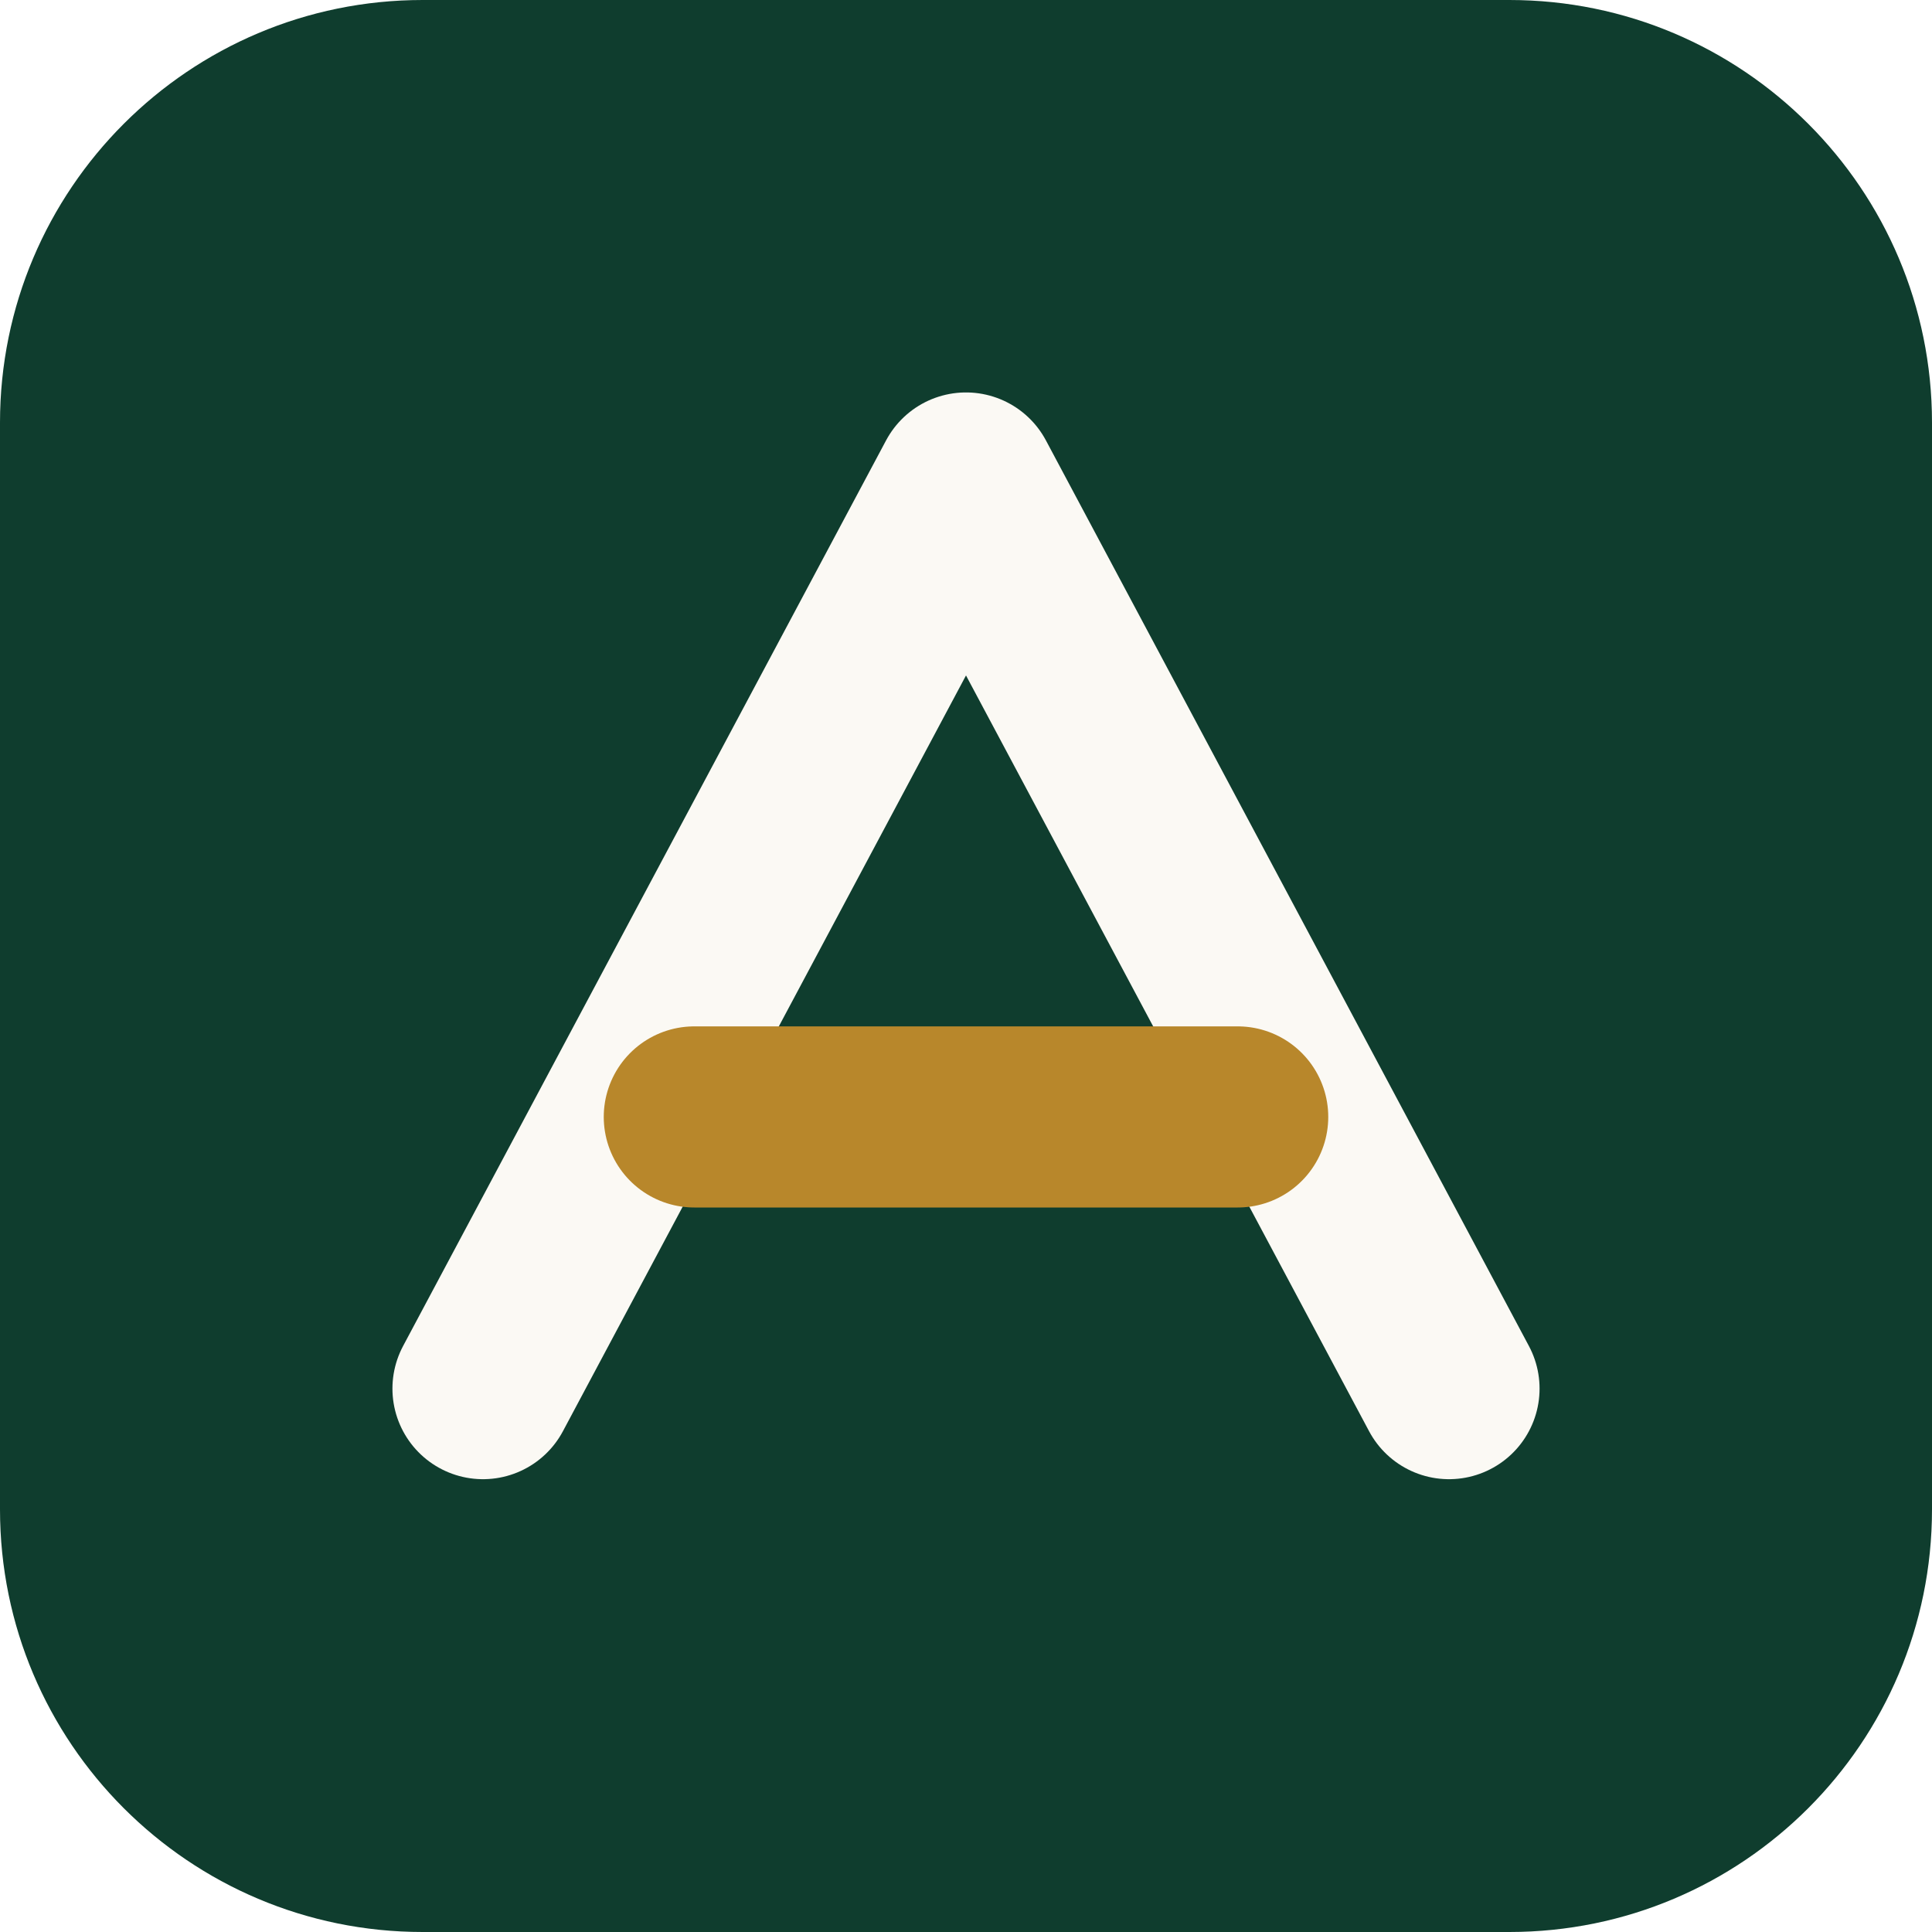
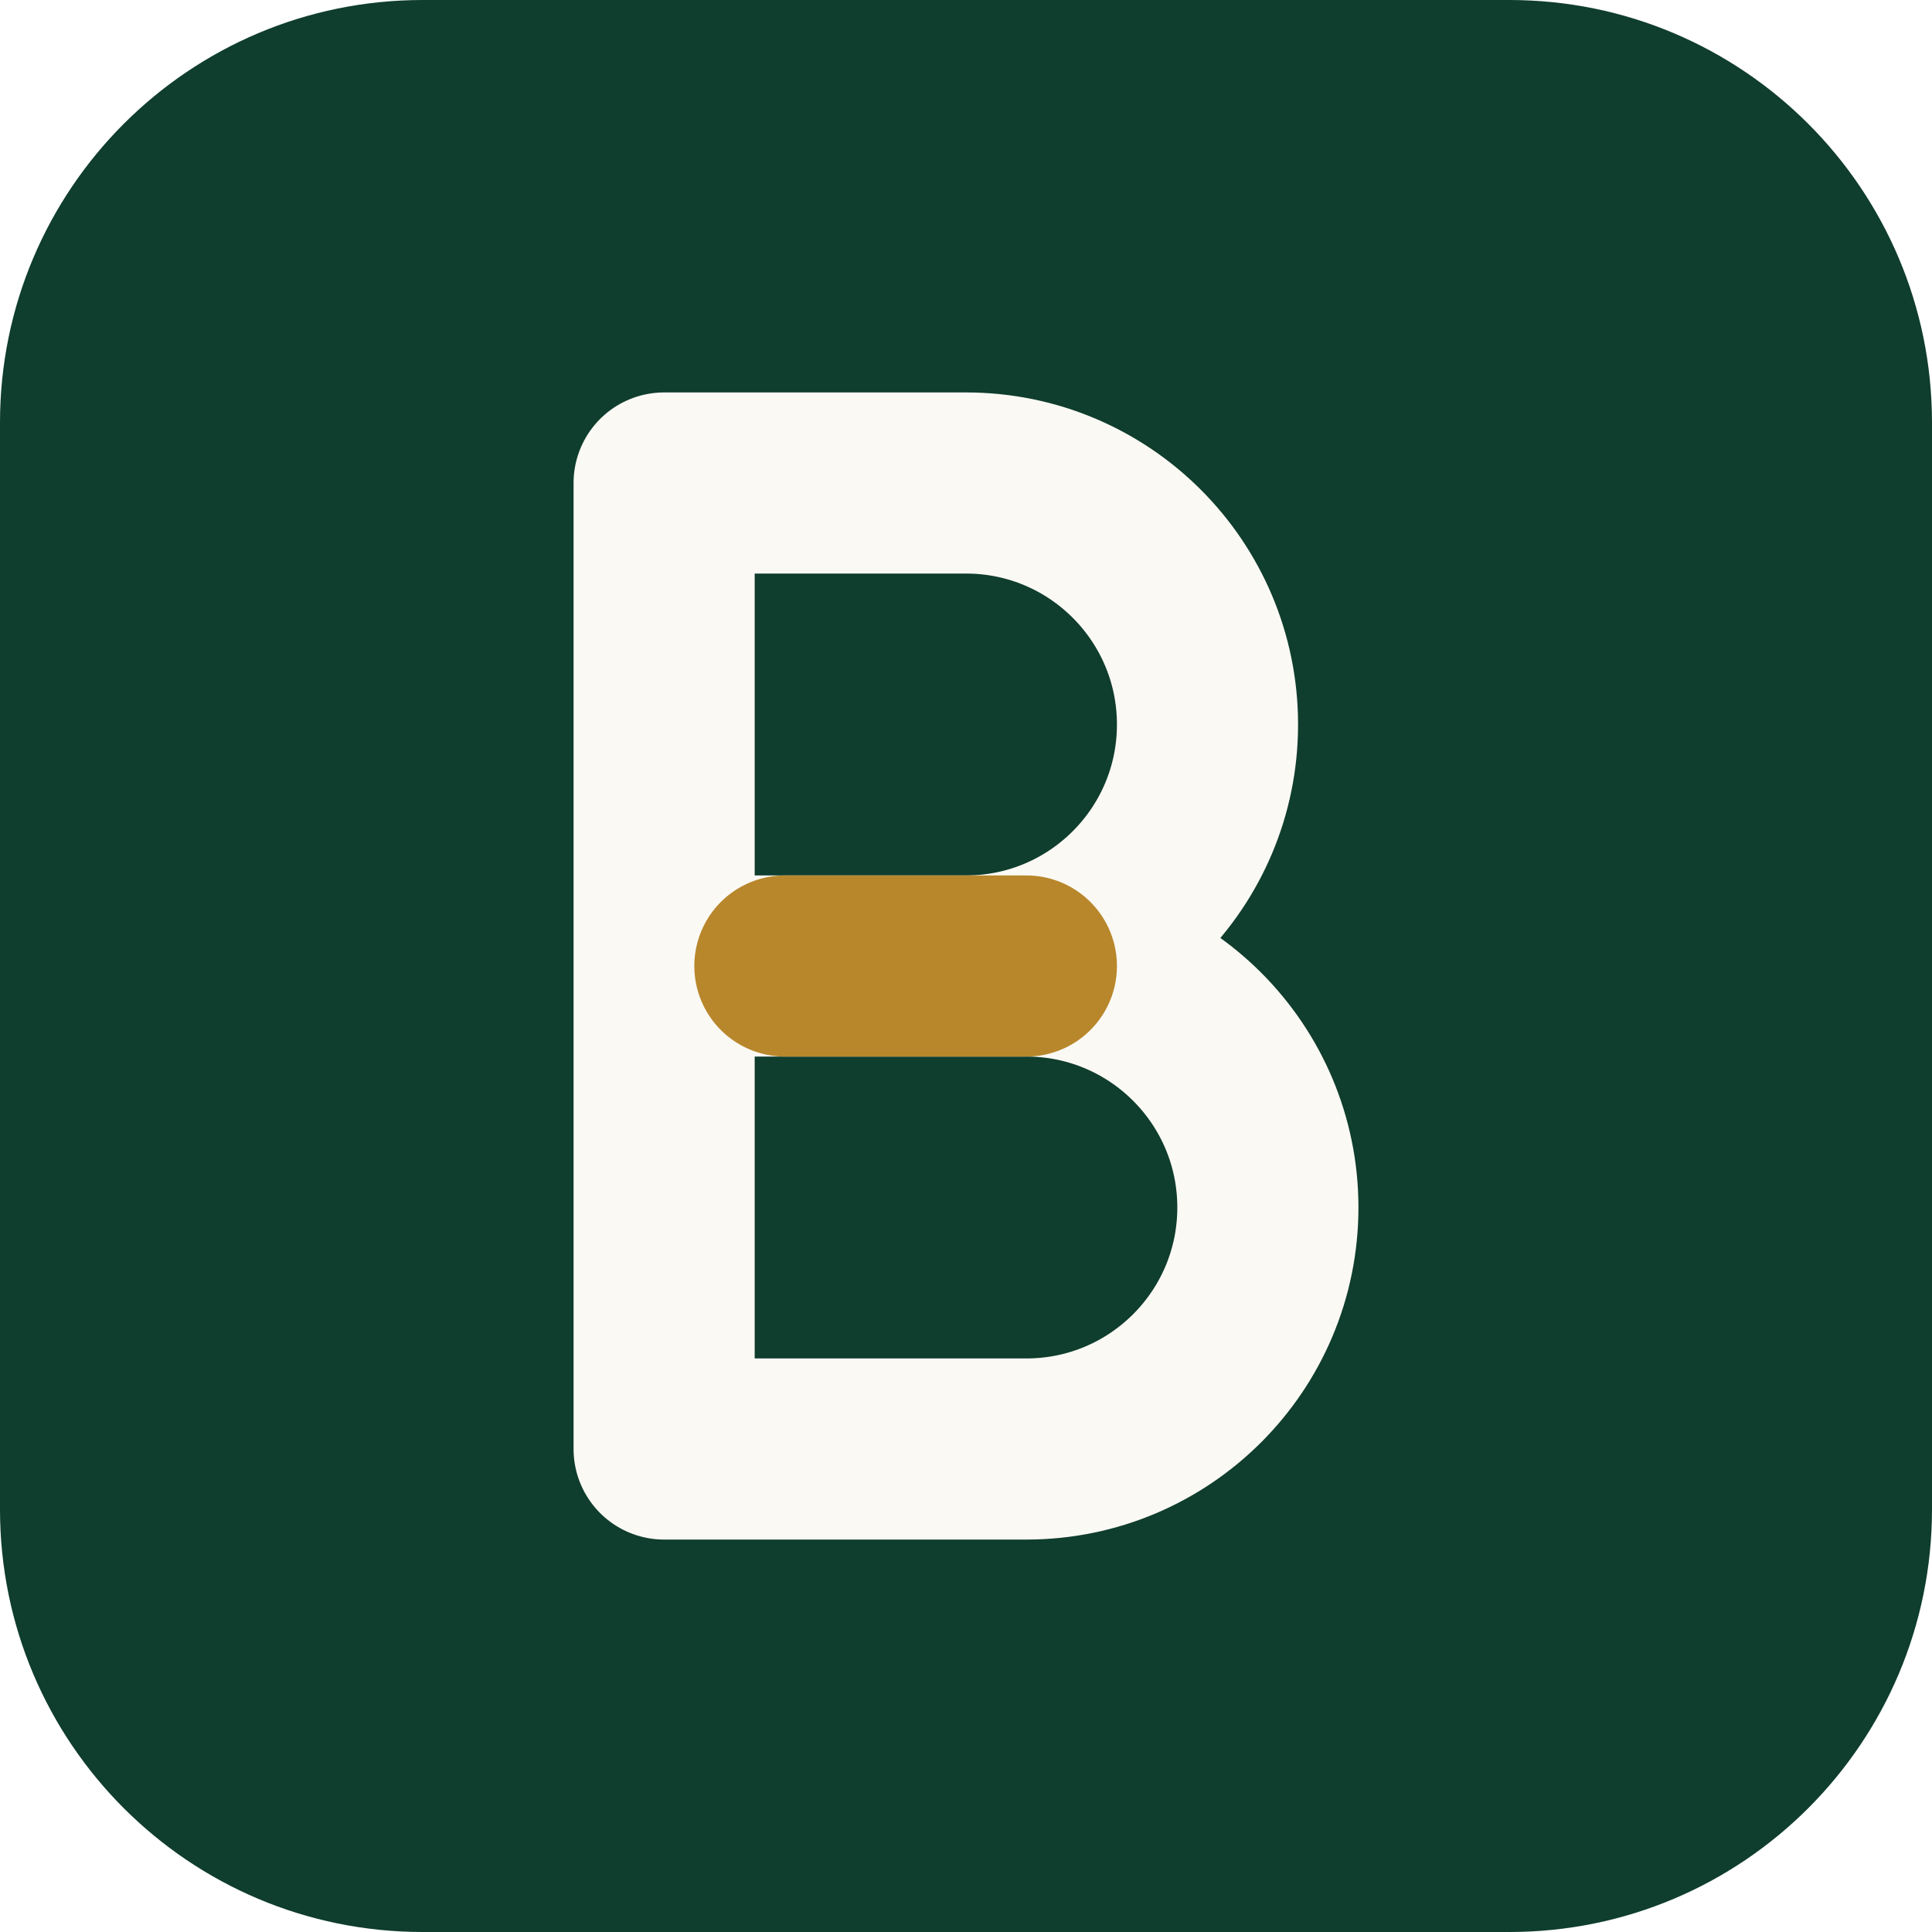
- <svg xmlns="http://www.w3.org/2000/svg" viewBox="0 0 32 32" role="img" aria-label="Alicerce">
+ <svg xmlns="http://www.w3.org/2000/svg" viewBox="0 0 32 32" role="img" aria-label="Bossa">
  <rect width="32" height="32" rx="7" fill="#0F3D2E" />
-   <path d="M8 23 16 8l8 15" fill="none" stroke="#FBF9F4" stroke-width="3" stroke-linecap="round" stroke-linejoin="round" />
-   <path d="M11.5 18.5h9" fill="none" stroke="#B8872B" stroke-width="3" stroke-linecap="round" />
+   <path d="M11 8v16h6a4 4 0 0 0 0-8h-6m0 0h5a4 4 0 0 0 0-8h-5" fill="none" stroke="#FBF9F4" stroke-width="3" stroke-linecap="round" stroke-linejoin="round" />
+   <path d="M13 16h4" fill="none" stroke="#B8872B" stroke-width="3" stroke-linecap="round" />
</svg>
